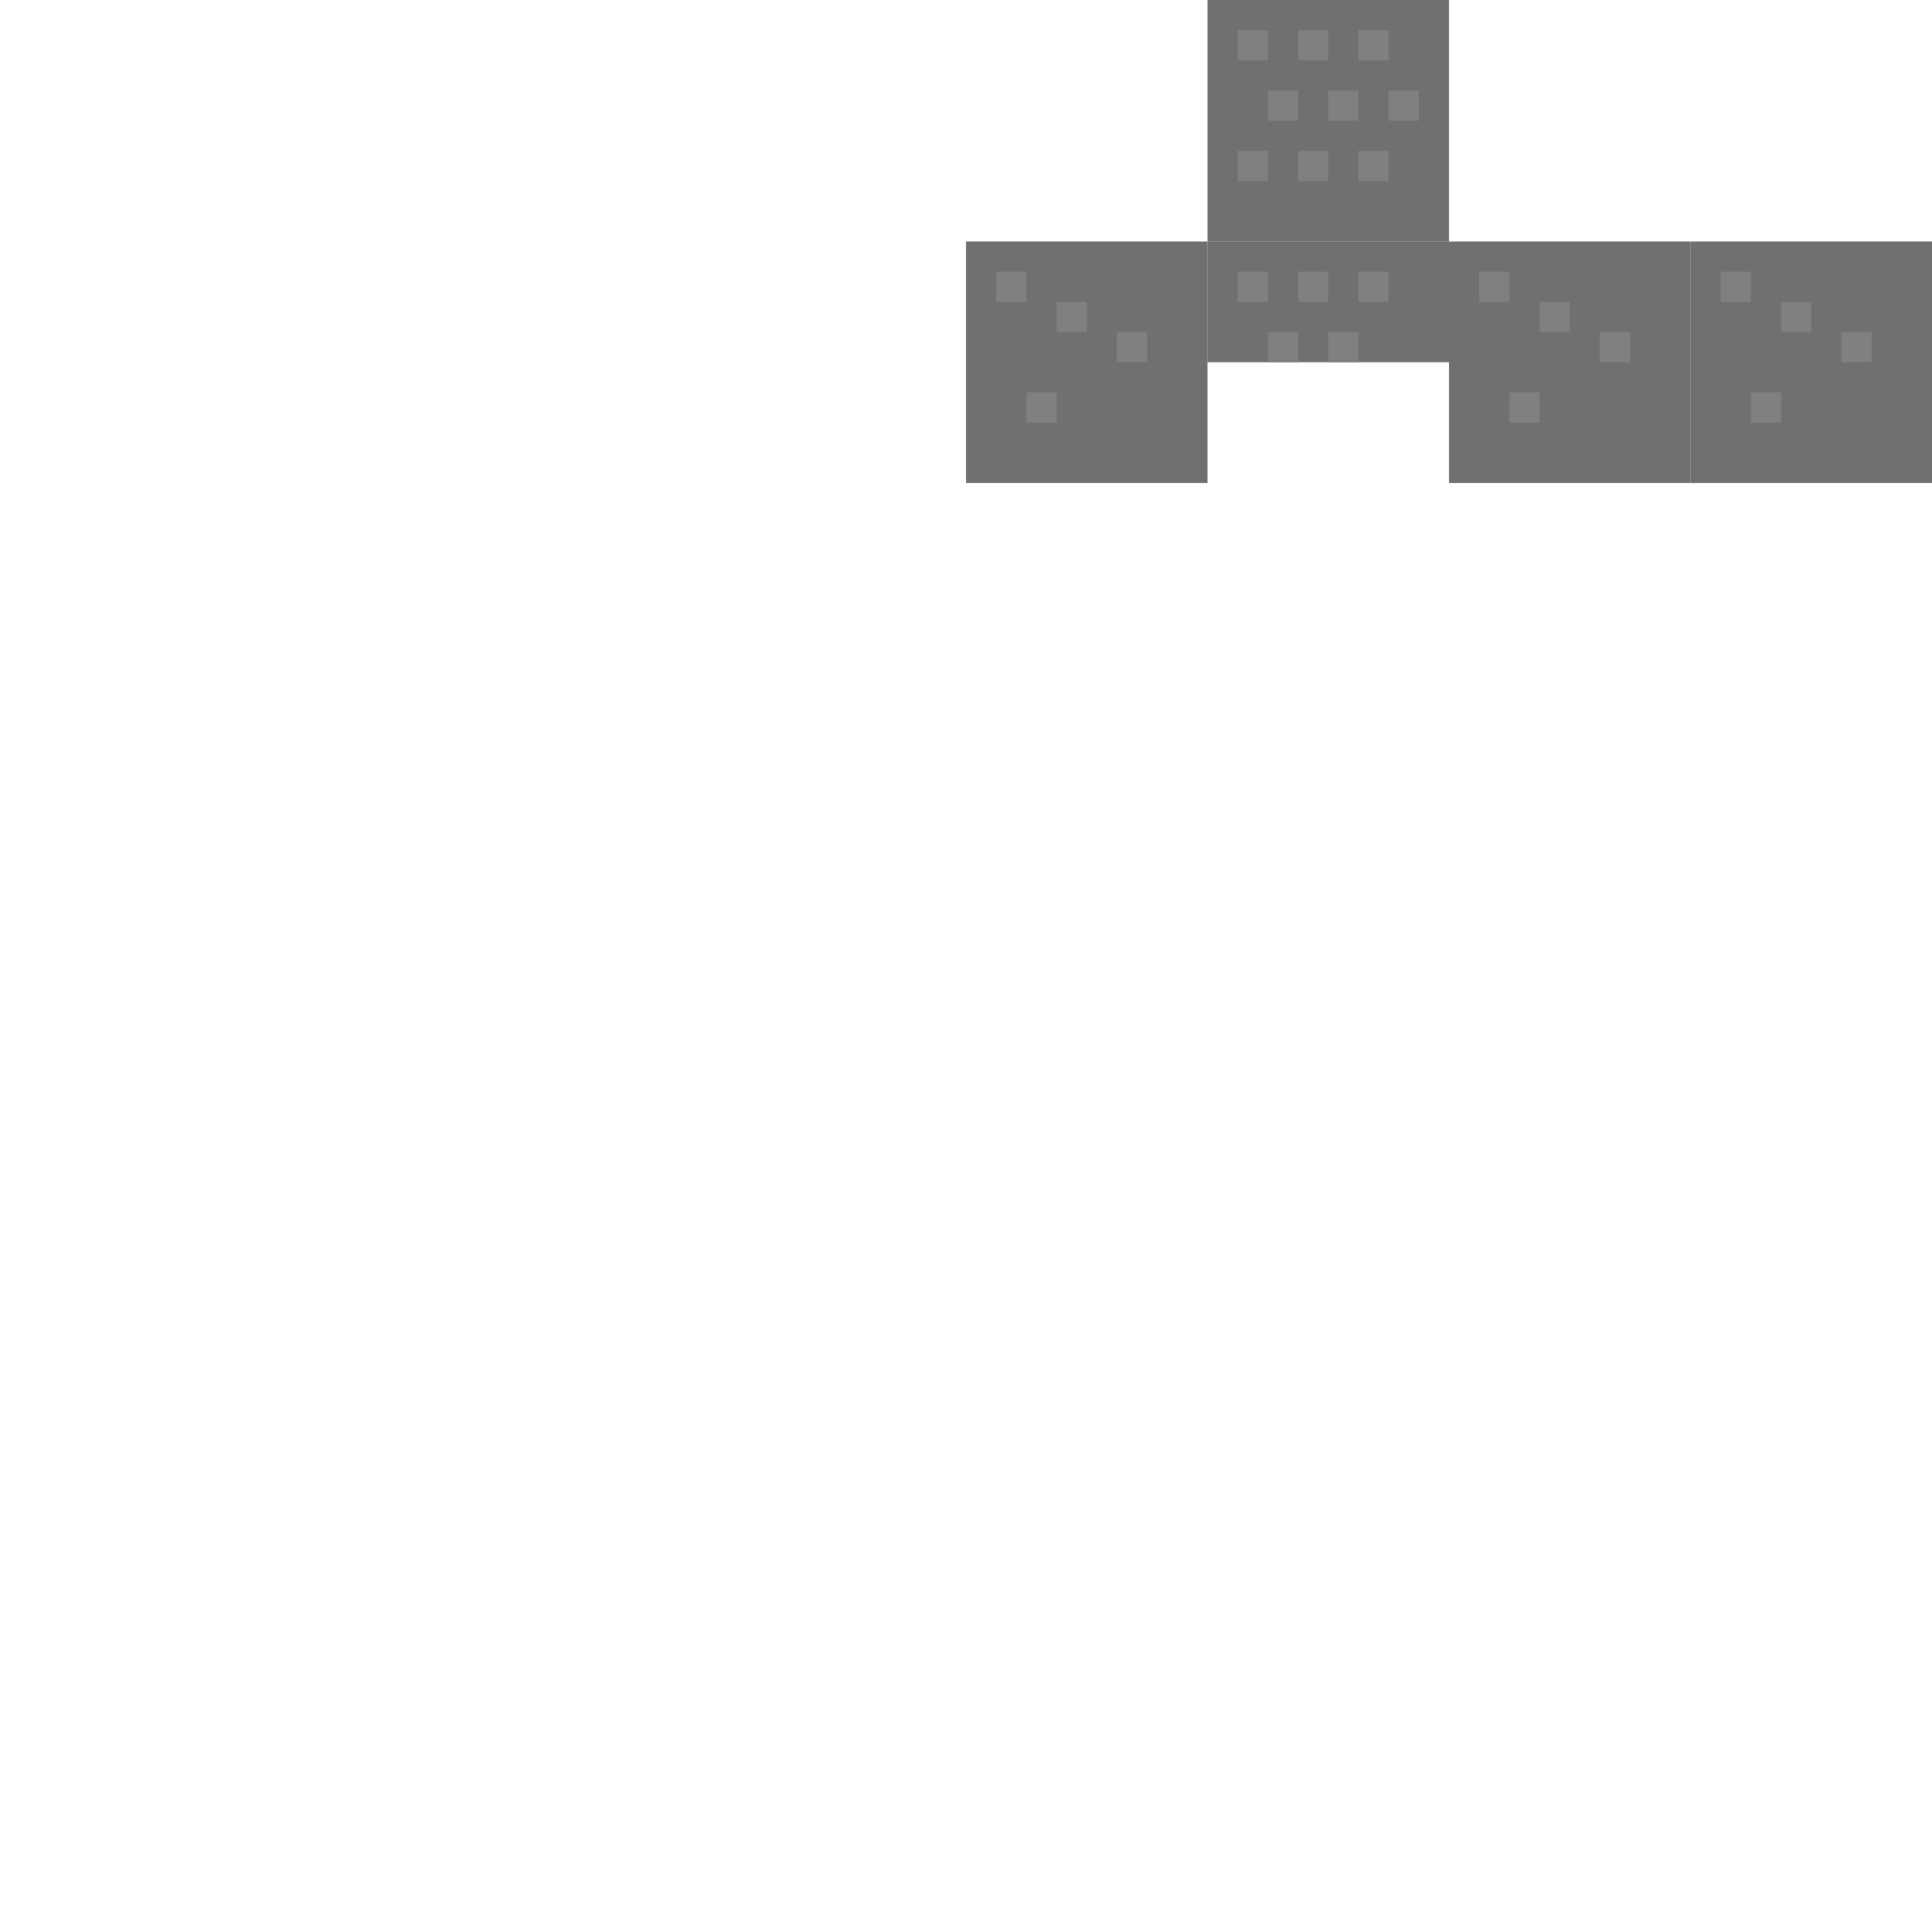
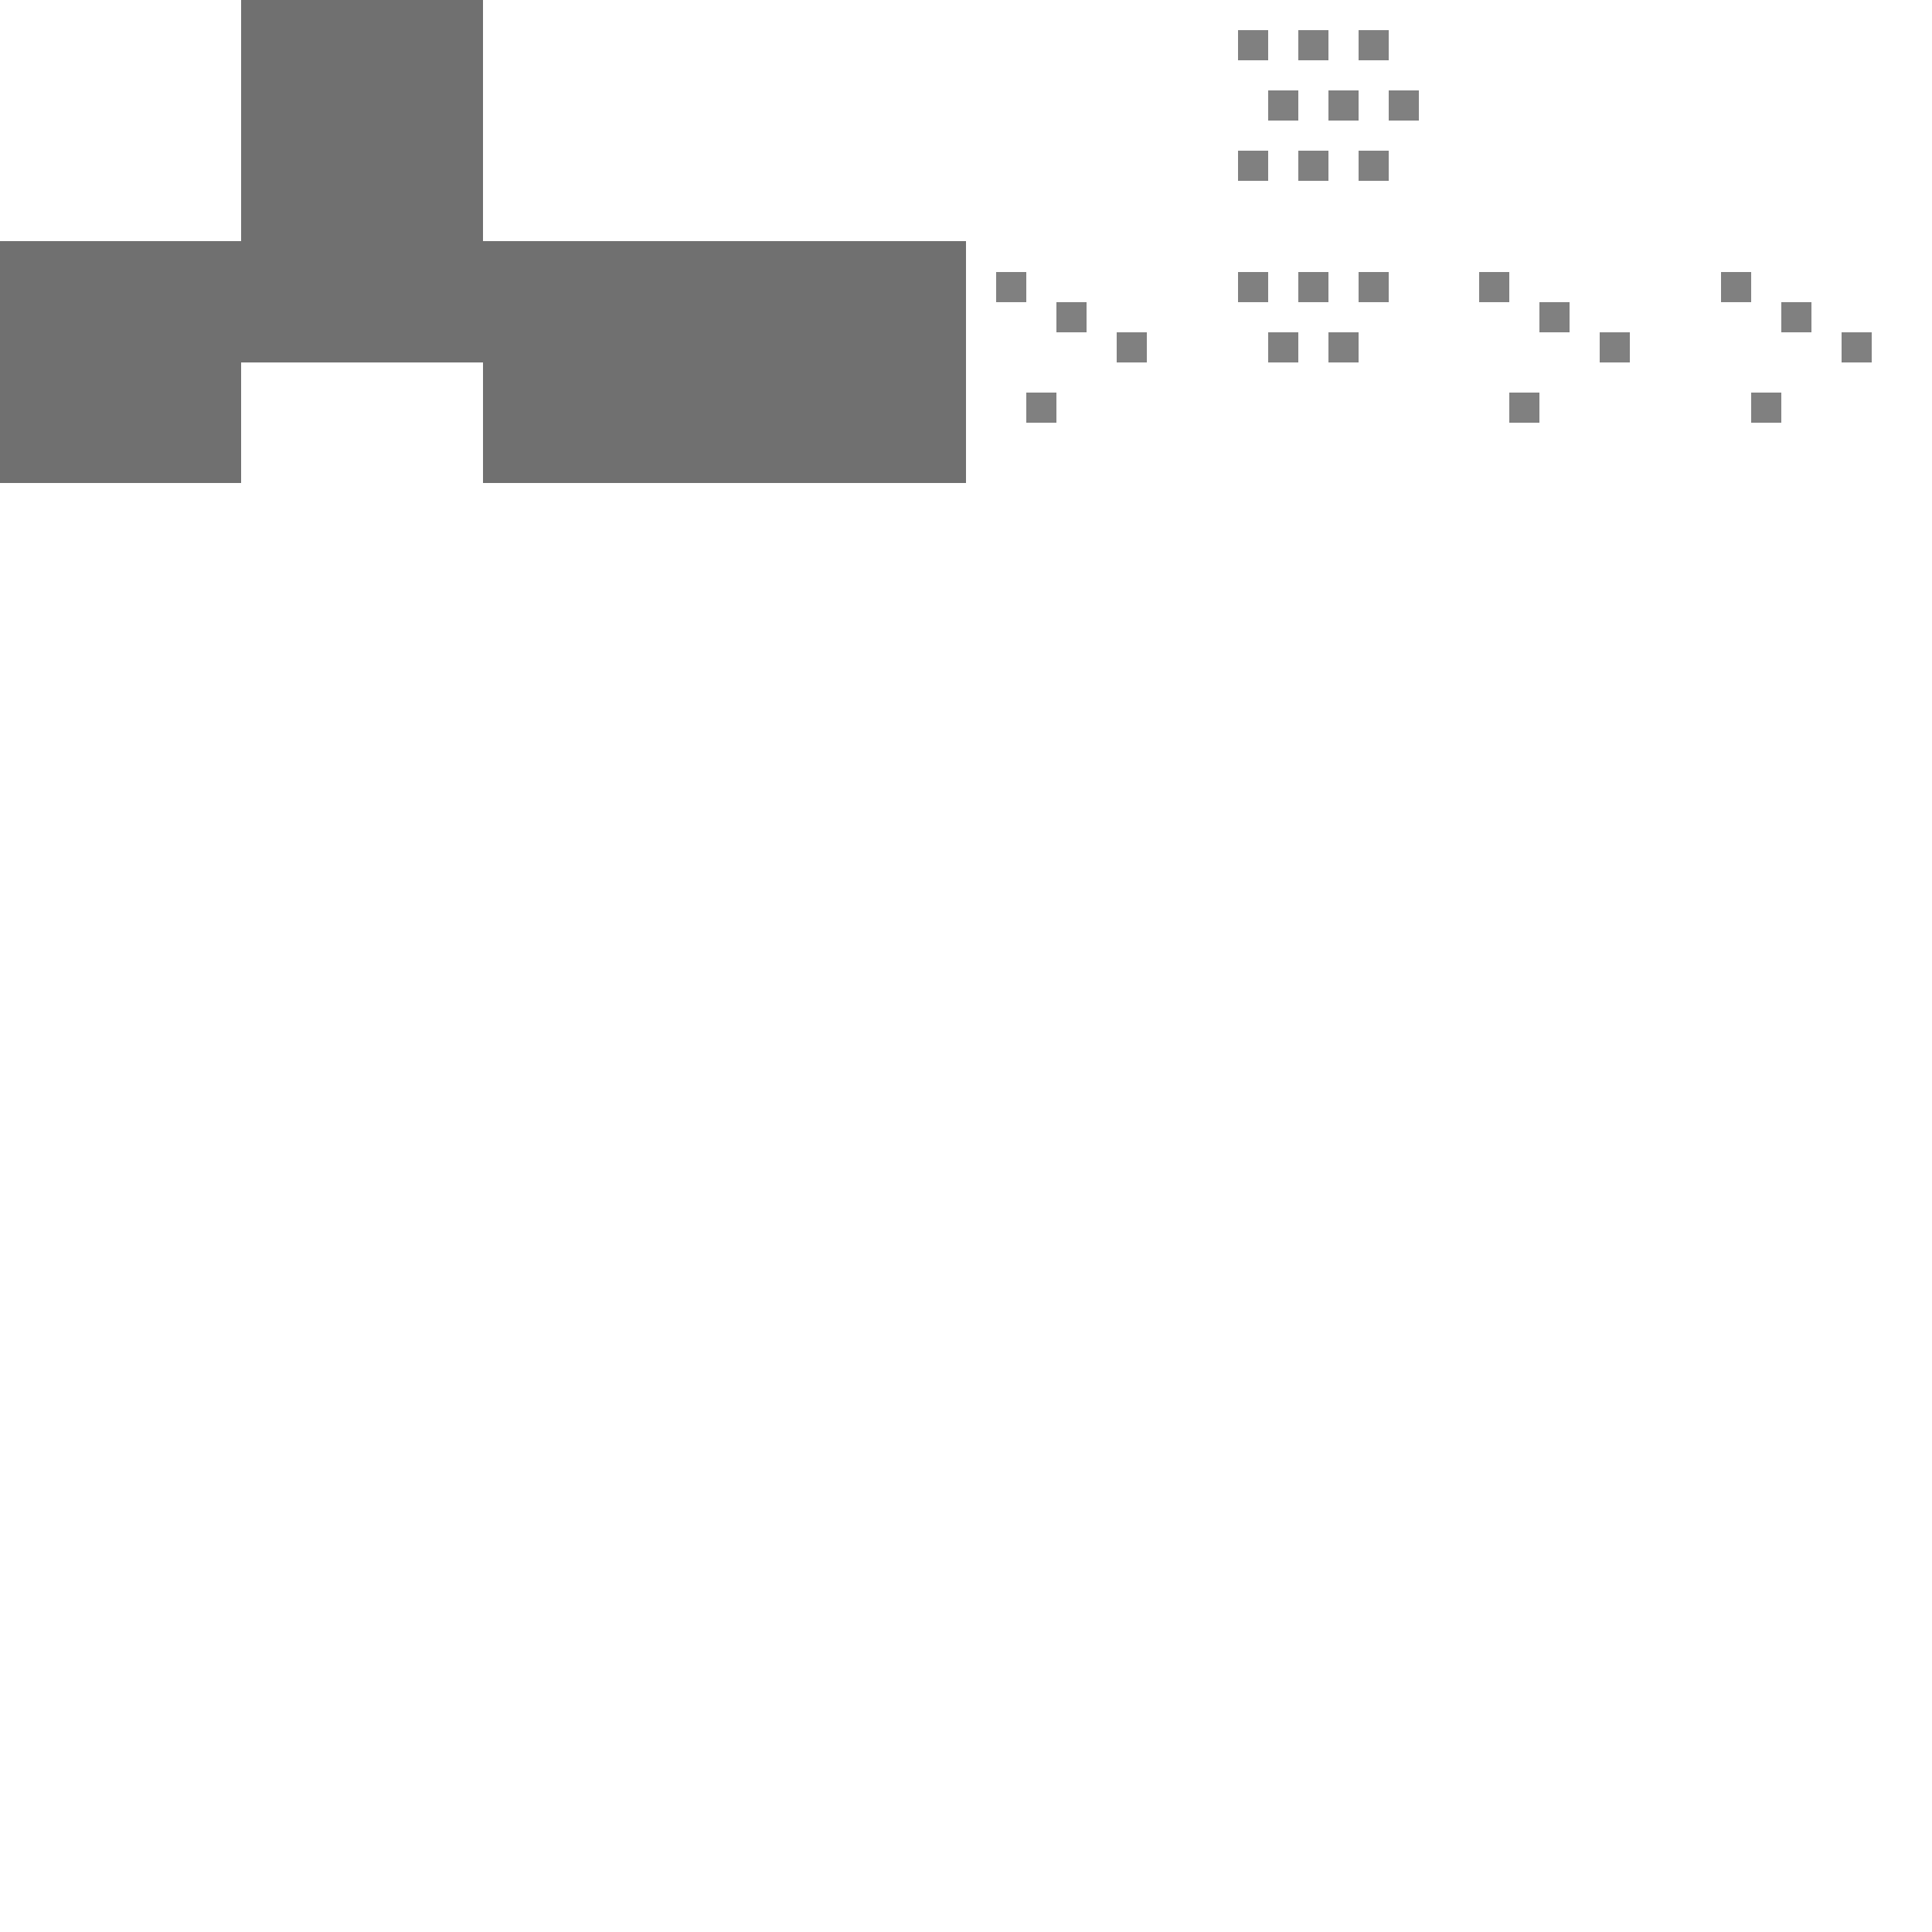
- <svg xmlns="http://www.w3.org/2000/svg" width="64" height="64">
-   <rect x="40" y="0" width="8" height="8" fill="#707070" class="colorizable-hair" />
+ <svg xmlns="http://www.w3.org/2000/svg" width="64" height="64" shape-rendering="crispEdges">
+   <rect x="8" y="0" width="8" height="8" fill="#707070" class="colorizable-hair" />
+   <rect x="0" y="8" width="8" height="8" fill="#707070" class="colorizable-hair" />
+   <rect x="8" y="8" width="8" height="4" fill="#707070" class="colorizable-hair" />
+   <rect x="16" y="8" width="8" height="8" fill="#707070" class="colorizable-hair" />
+   <rect x="24" y="8" width="8" height="8" fill="#707070" class="colorizable-hair" />
  <rect x="41" y="1" width="1" height="1" fill="#808080" class="colorizable-hair" />
  <rect x="43" y="1" width="1" height="1" fill="#808080" class="colorizable-hair" />
  <rect x="45" y="1" width="1" height="1" fill="#808080" class="colorizable-hair" />
  <rect x="42" y="3" width="1" height="1" fill="#808080" class="colorizable-hair" />
  <rect x="44" y="3" width="1" height="1" fill="#808080" class="colorizable-hair" />
  <rect x="46" y="3" width="1" height="1" fill="#808080" class="colorizable-hair" />
  <rect x="41" y="5" width="1" height="1" fill="#808080" class="colorizable-hair" />
  <rect x="43" y="5" width="1" height="1" fill="#808080" class="colorizable-hair" />
  <rect x="45" y="5" width="1" height="1" fill="#808080" class="colorizable-hair" />
-   <rect x="32" y="8" width="8" height="8" fill="#707070" class="colorizable-hair" />
  <rect x="33" y="9" width="1" height="1" fill="#808080" class="colorizable-hair" />
  <rect x="35" y="10" width="1" height="1" fill="#808080" class="colorizable-hair" />
  <rect x="37" y="11" width="1" height="1" fill="#808080" class="colorizable-hair" />
  <rect x="34" y="13" width="1" height="1" fill="#808080" class="colorizable-hair" />
-   <rect x="40" y="8" width="8" height="4" fill="#707070" class="colorizable-hair" />
  <rect x="41" y="9" width="1" height="1" fill="#808080" class="colorizable-hair" />
  <rect x="43" y="9" width="1" height="1" fill="#808080" class="colorizable-hair" />
  <rect x="45" y="9" width="1" height="1" fill="#808080" class="colorizable-hair" />
  <rect x="42" y="11" width="1" height="1" fill="#808080" class="colorizable-hair" />
  <rect x="44" y="11" width="1" height="1" fill="#808080" class="colorizable-hair" />
-   <rect x="48" y="8" width="8" height="8" fill="#707070" class="colorizable-hair" />
  <rect x="49" y="9" width="1" height="1" fill="#808080" class="colorizable-hair" />
  <rect x="51" y="10" width="1" height="1" fill="#808080" class="colorizable-hair" />
  <rect x="53" y="11" width="1" height="1" fill="#808080" class="colorizable-hair" />
  <rect x="50" y="13" width="1" height="1" fill="#808080" class="colorizable-hair" />
-   <rect x="56" y="8" width="8" height="8" fill="#707070" class="colorizable-hair" />
  <rect x="57" y="9" width="1" height="1" fill="#808080" class="colorizable-hair" />
  <rect x="59" y="10" width="1" height="1" fill="#808080" class="colorizable-hair" />
  <rect x="61" y="11" width="1" height="1" fill="#808080" class="colorizable-hair" />
  <rect x="58" y="13" width="1" height="1" fill="#808080" class="colorizable-hair" />
</svg>
